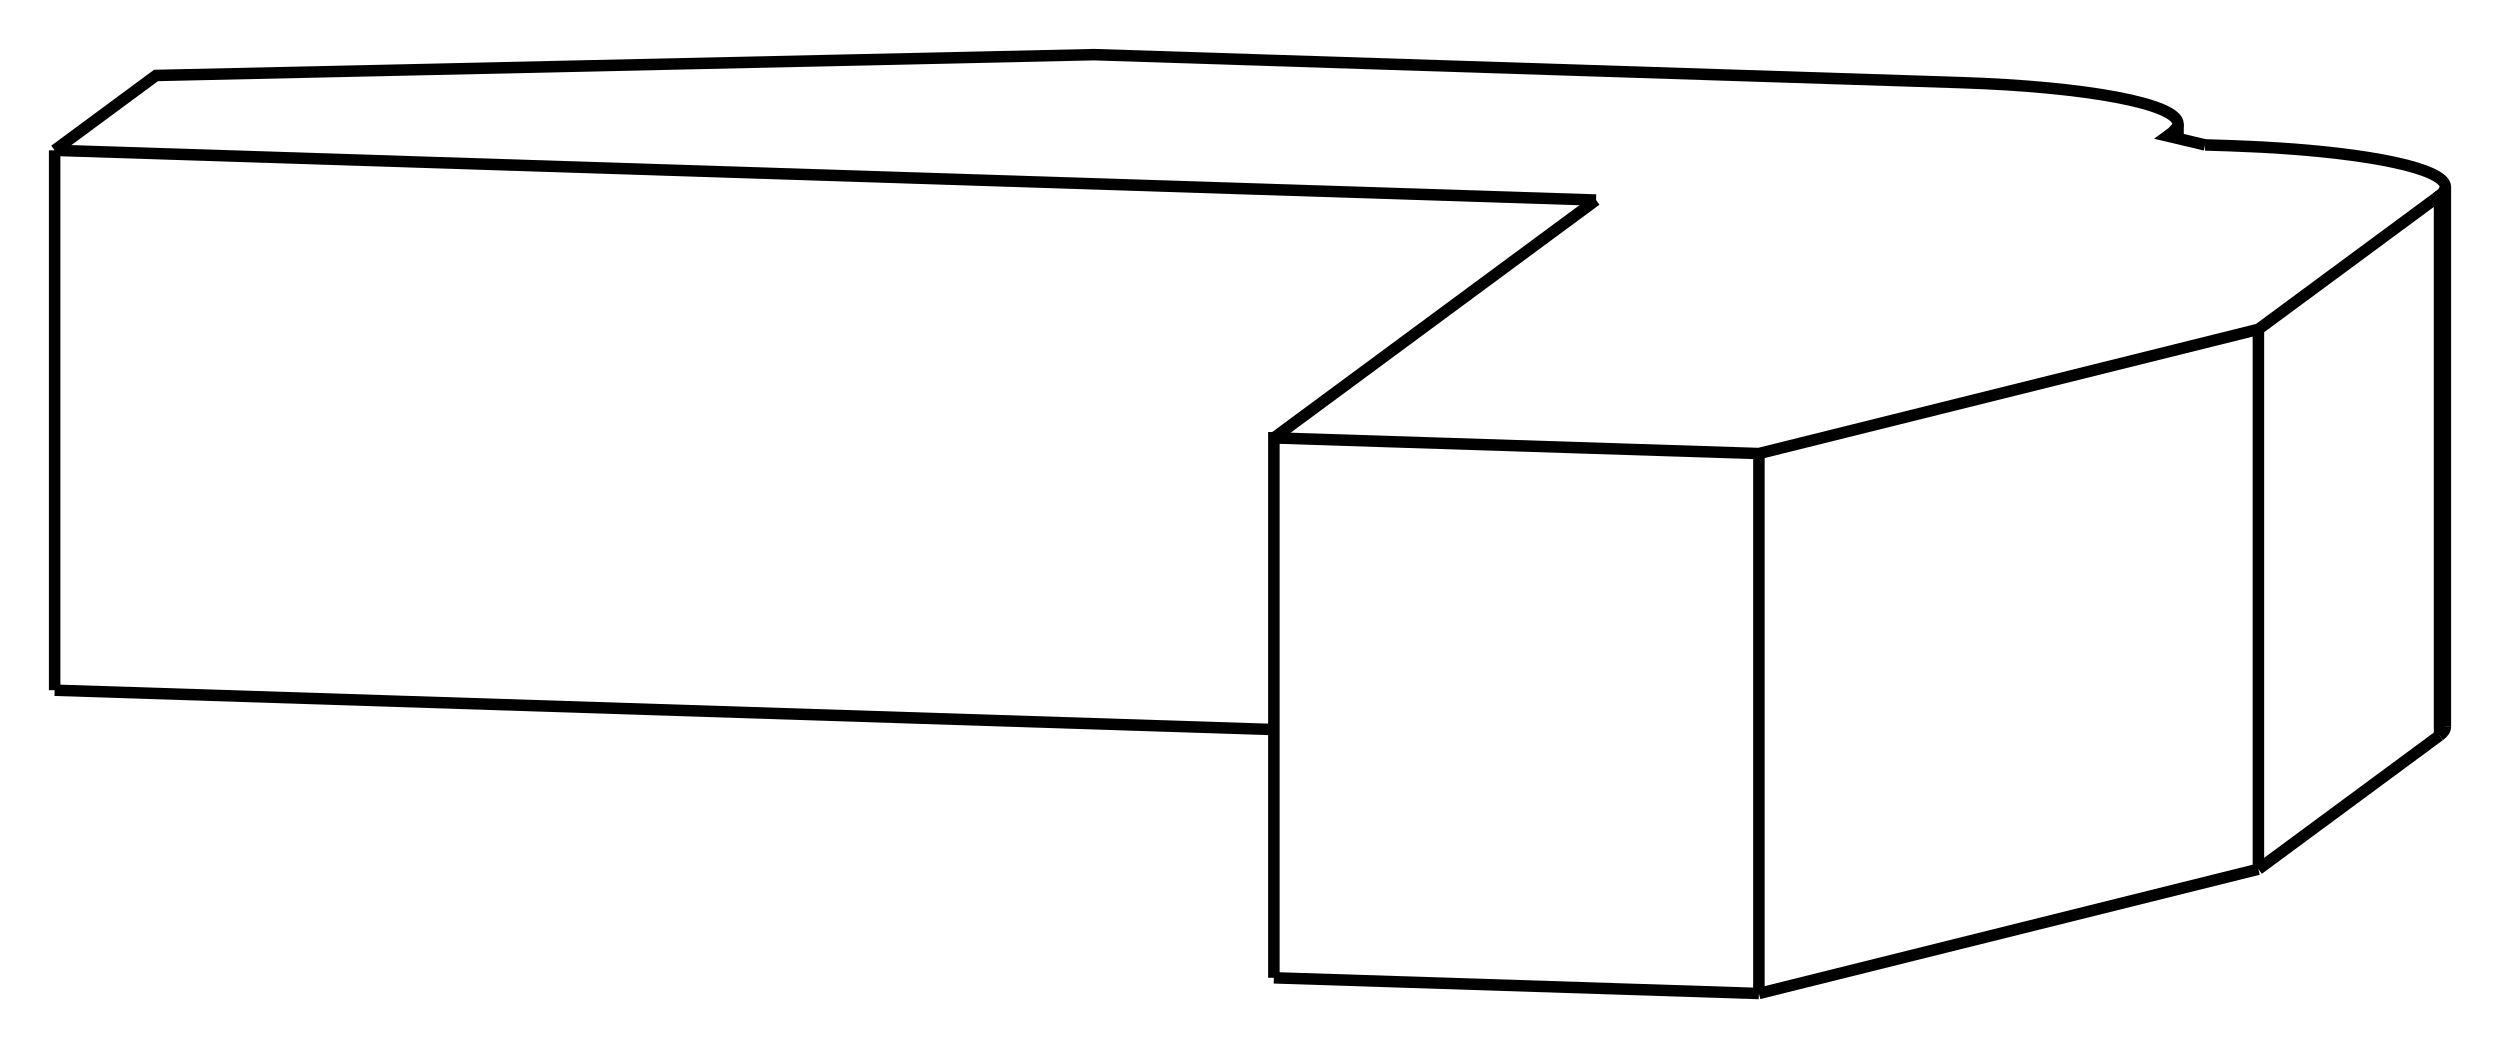
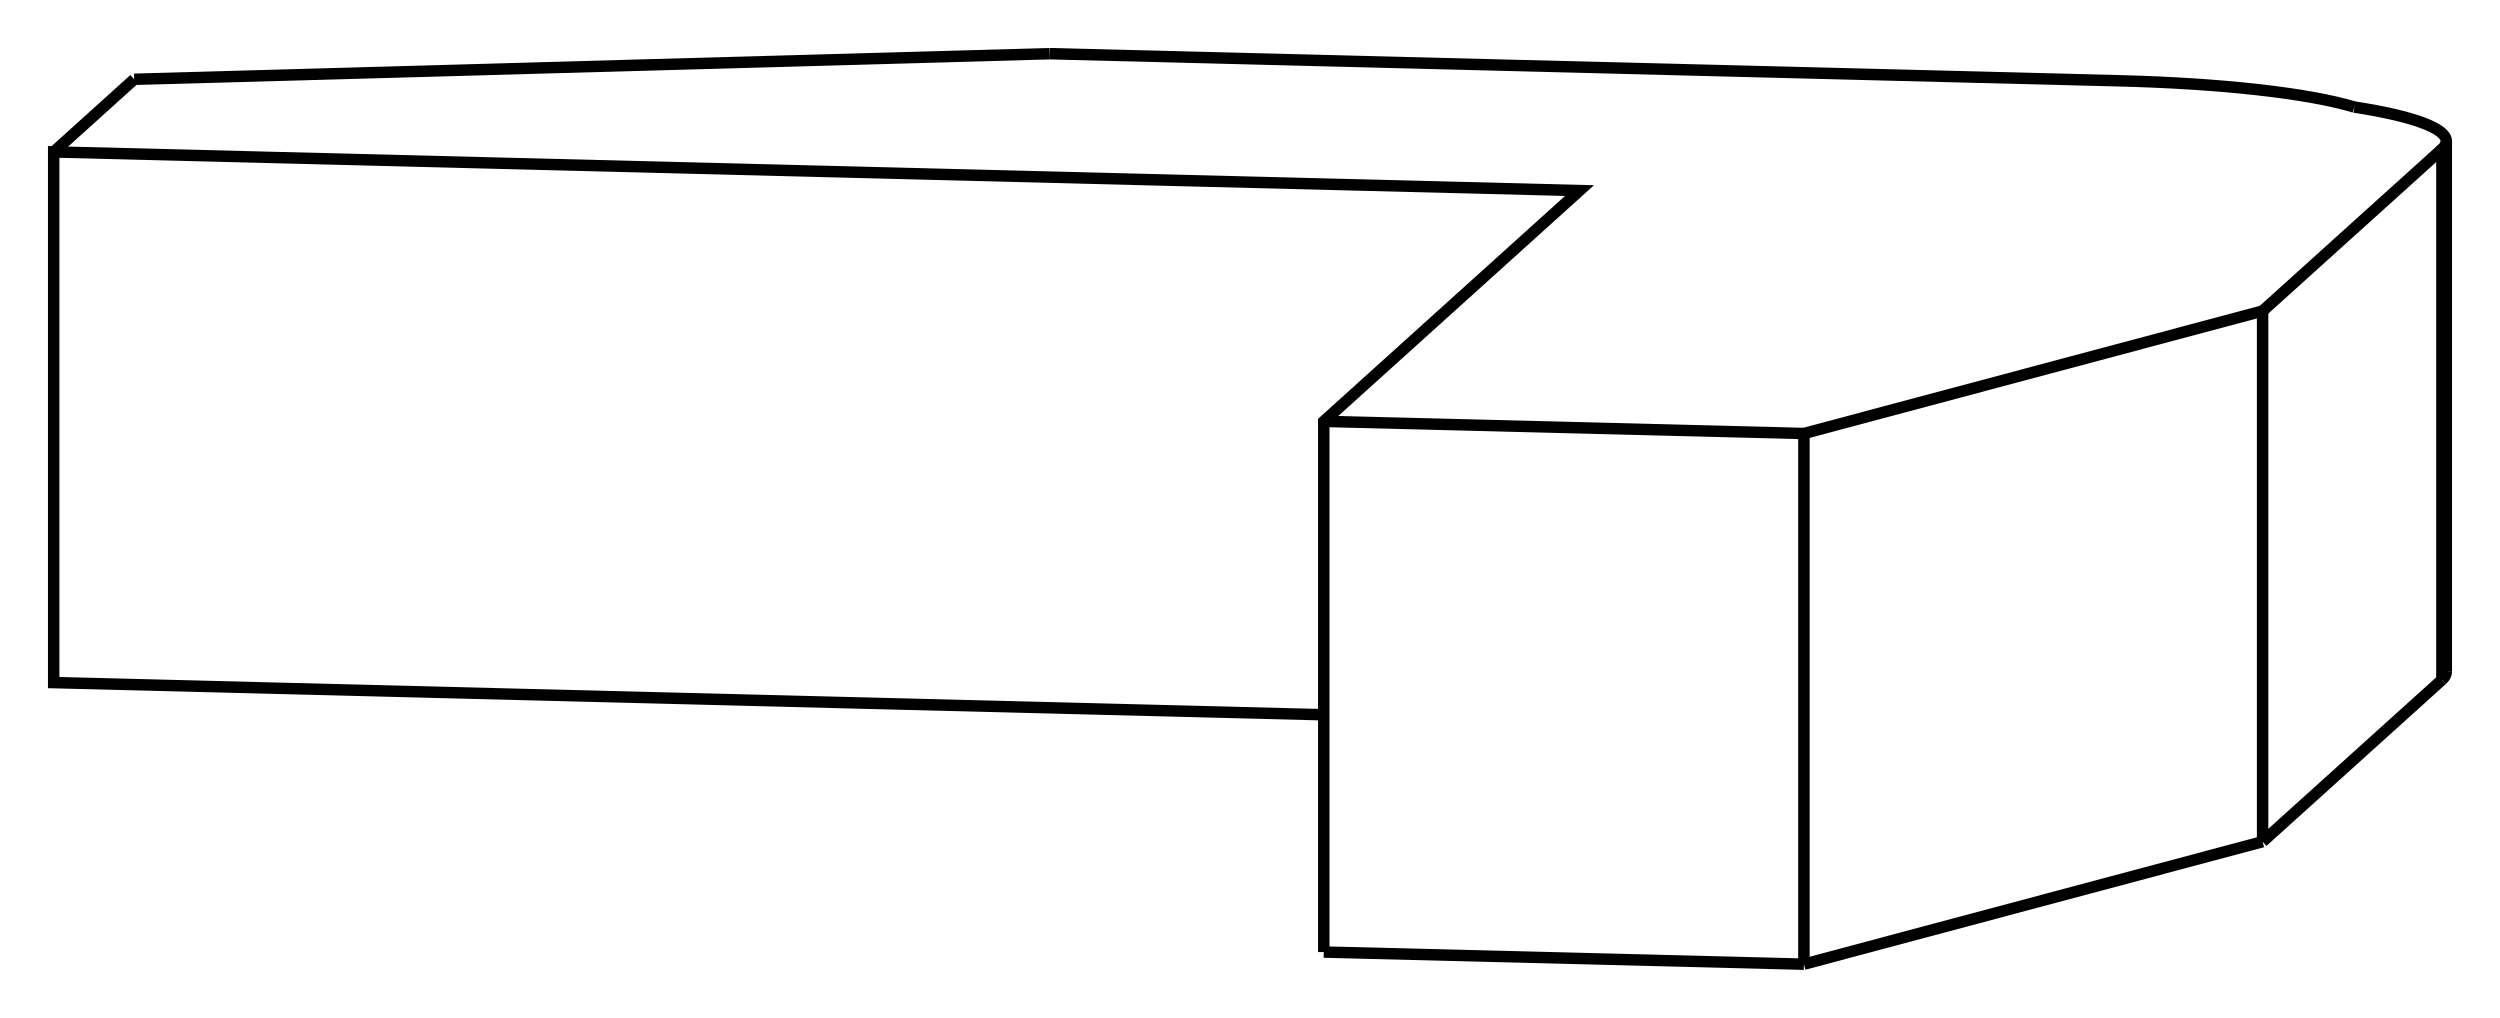
- <svg xmlns="http://www.w3.org/2000/svg" version="1.1" viewBox="-26.822 -8.842 45.75 19.181" fill="none" stroke="black" stroke-width="0.6%" vector-effect="non-scaling-stroke">
-   <path d="M -25.822 3.789 L -3.51 4.509" />
-   <path d="M 5.366 9.339 L -3.51 9.052" />
-   <path d="M 14.507 7.064 L 5.366 9.339" />
-   <path d="M 17.822 4.617 L 14.507 7.064" />
-   <path d="M 17.928 4.459 A 5 0.772 0 0 1 17.822 4.617" />
-   <path d="M 13.531 -6.19 L 12.843 -6.353 L 12.93 -6.417 L 13.02 -6.513 A 5 0.772 180 0 0 13.036 -6.575 A 5 0.772 180 0 0 9.059 -7.33 L -6.801 -7.842 L -23.967 -7.461 L -25.822 -6.091" />
-   <path d="M 13.02 -6.311 L 13.02 -6.513" />
-   <path d="M 12.93 -6.332 L 12.93 -6.417" />
-   <path d="M 13.531 -6.19 L 13.951 -6.177 L 14.557 -6.151 A 5 0.772 0 0 1 17.928 -5.421 A 5 0.772 0 0 1 17.822 -5.263 L 17.822 4.617" />
-   <path d="M 14.507 -2.816 L 14.507 7.064" />
-   <path d="M 17.822 -5.263 L 14.507 -2.816 L 5.366 -0.542 L -3.51 -0.828 L -3.51 9.052" />
-   <path d="M 5.366 -0.542 L 5.366 9.339" />
-   <path d="M 2.386 -5.181 L -3.51 -0.828" />
-   <path d="M -25.822 3.789 L -25.822 -6.091" />
-   <path d="M 2.386 -5.181 L -25.822 -6.091" />
-   <path d="M 13.036 -6.575 L 13.036 -6.307" />
-   <path d="M 17.928 4.459 L 17.928 -5.421" />
+ <svg xmlns="http://www.w3.org/2000/svg" version="1.1" viewBox="-28.371 -8.606 46.568 18.96" fill="none" stroke="black" stroke-width="0.6%" vector-effect="non-scaling-stroke">
+   <path d="M -3.713 4.708 L -27.371 4.109 L -27.371 -5.776 L 1.051 -5.056 L -3.713 -0.757 L -3.713 9.128" />
+   <path d="M 5.231 9.354 L -3.713 9.128" />
+   <path d="M 5.231 9.354 L 13.775 7.072" />
+   <path d="M 17.115 4.058 L 13.775 7.072" />
+   <path d="M 17.197 3.908 A 6 0.907 360 0 1 17.115 4.058" />
+   <path d="M -25.872 -7.129 L -8.818 -7.606" />
+   <path d="M -25.872 -7.129 L -27.371 -5.776" />
+   <path d="M 5.231 -0.531 L 5.231 9.354" />
+   <path d="M 5.231 -0.531 L -3.713 -0.757" />
+   <path d="M 13.775 -2.813 L 13.775 7.072" />
+   <path d="M 13.775 -2.813 L 5.231 -0.531" />
+   <path d="M 17.115 -5.827 L 13.775 -2.813" />
+   <path d="M 15.482 -6.612 A 6 0.907 360 0 1 17.197 -5.977 A 6 0.907 360 0 1 17.115 -5.827 L 17.115 4.058" />
+   <path d="M 15.482 -6.612 A 6 0.907 180 0 0 11.107 -7.101 L -8.818 -7.606" />
+   <path d="M 17.197 3.908 L 17.197 -5.977" />
</svg>
